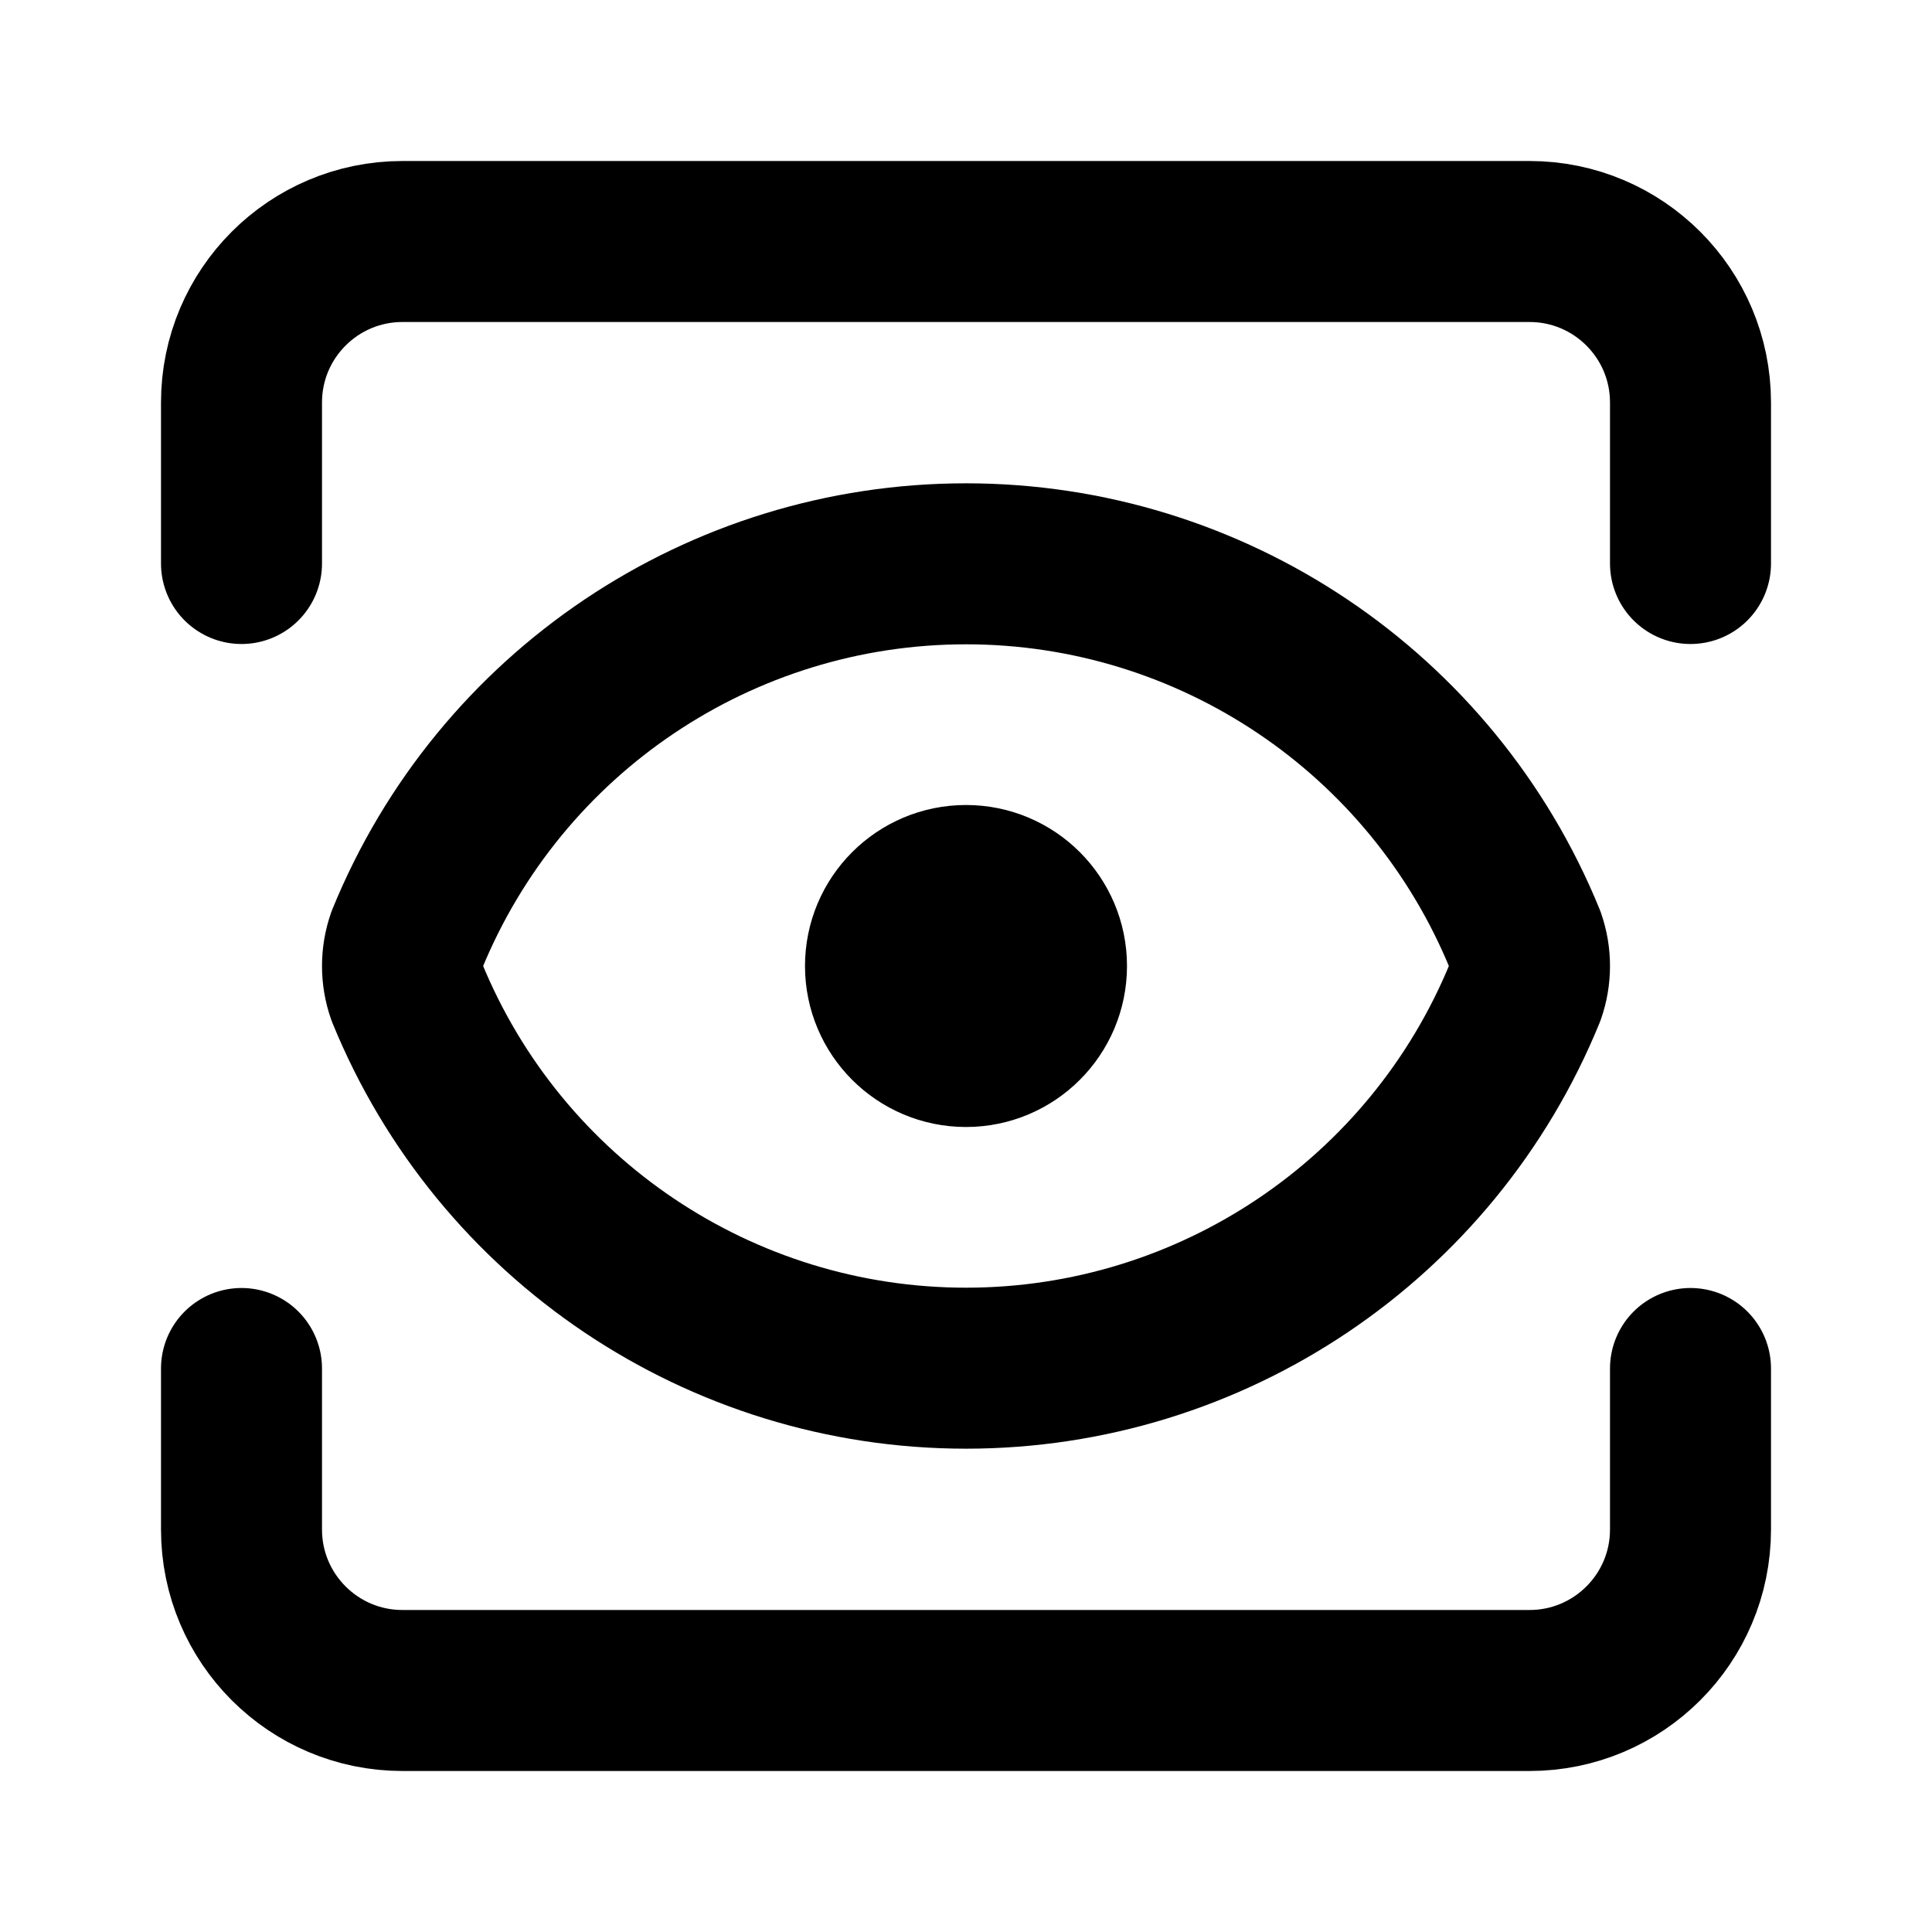
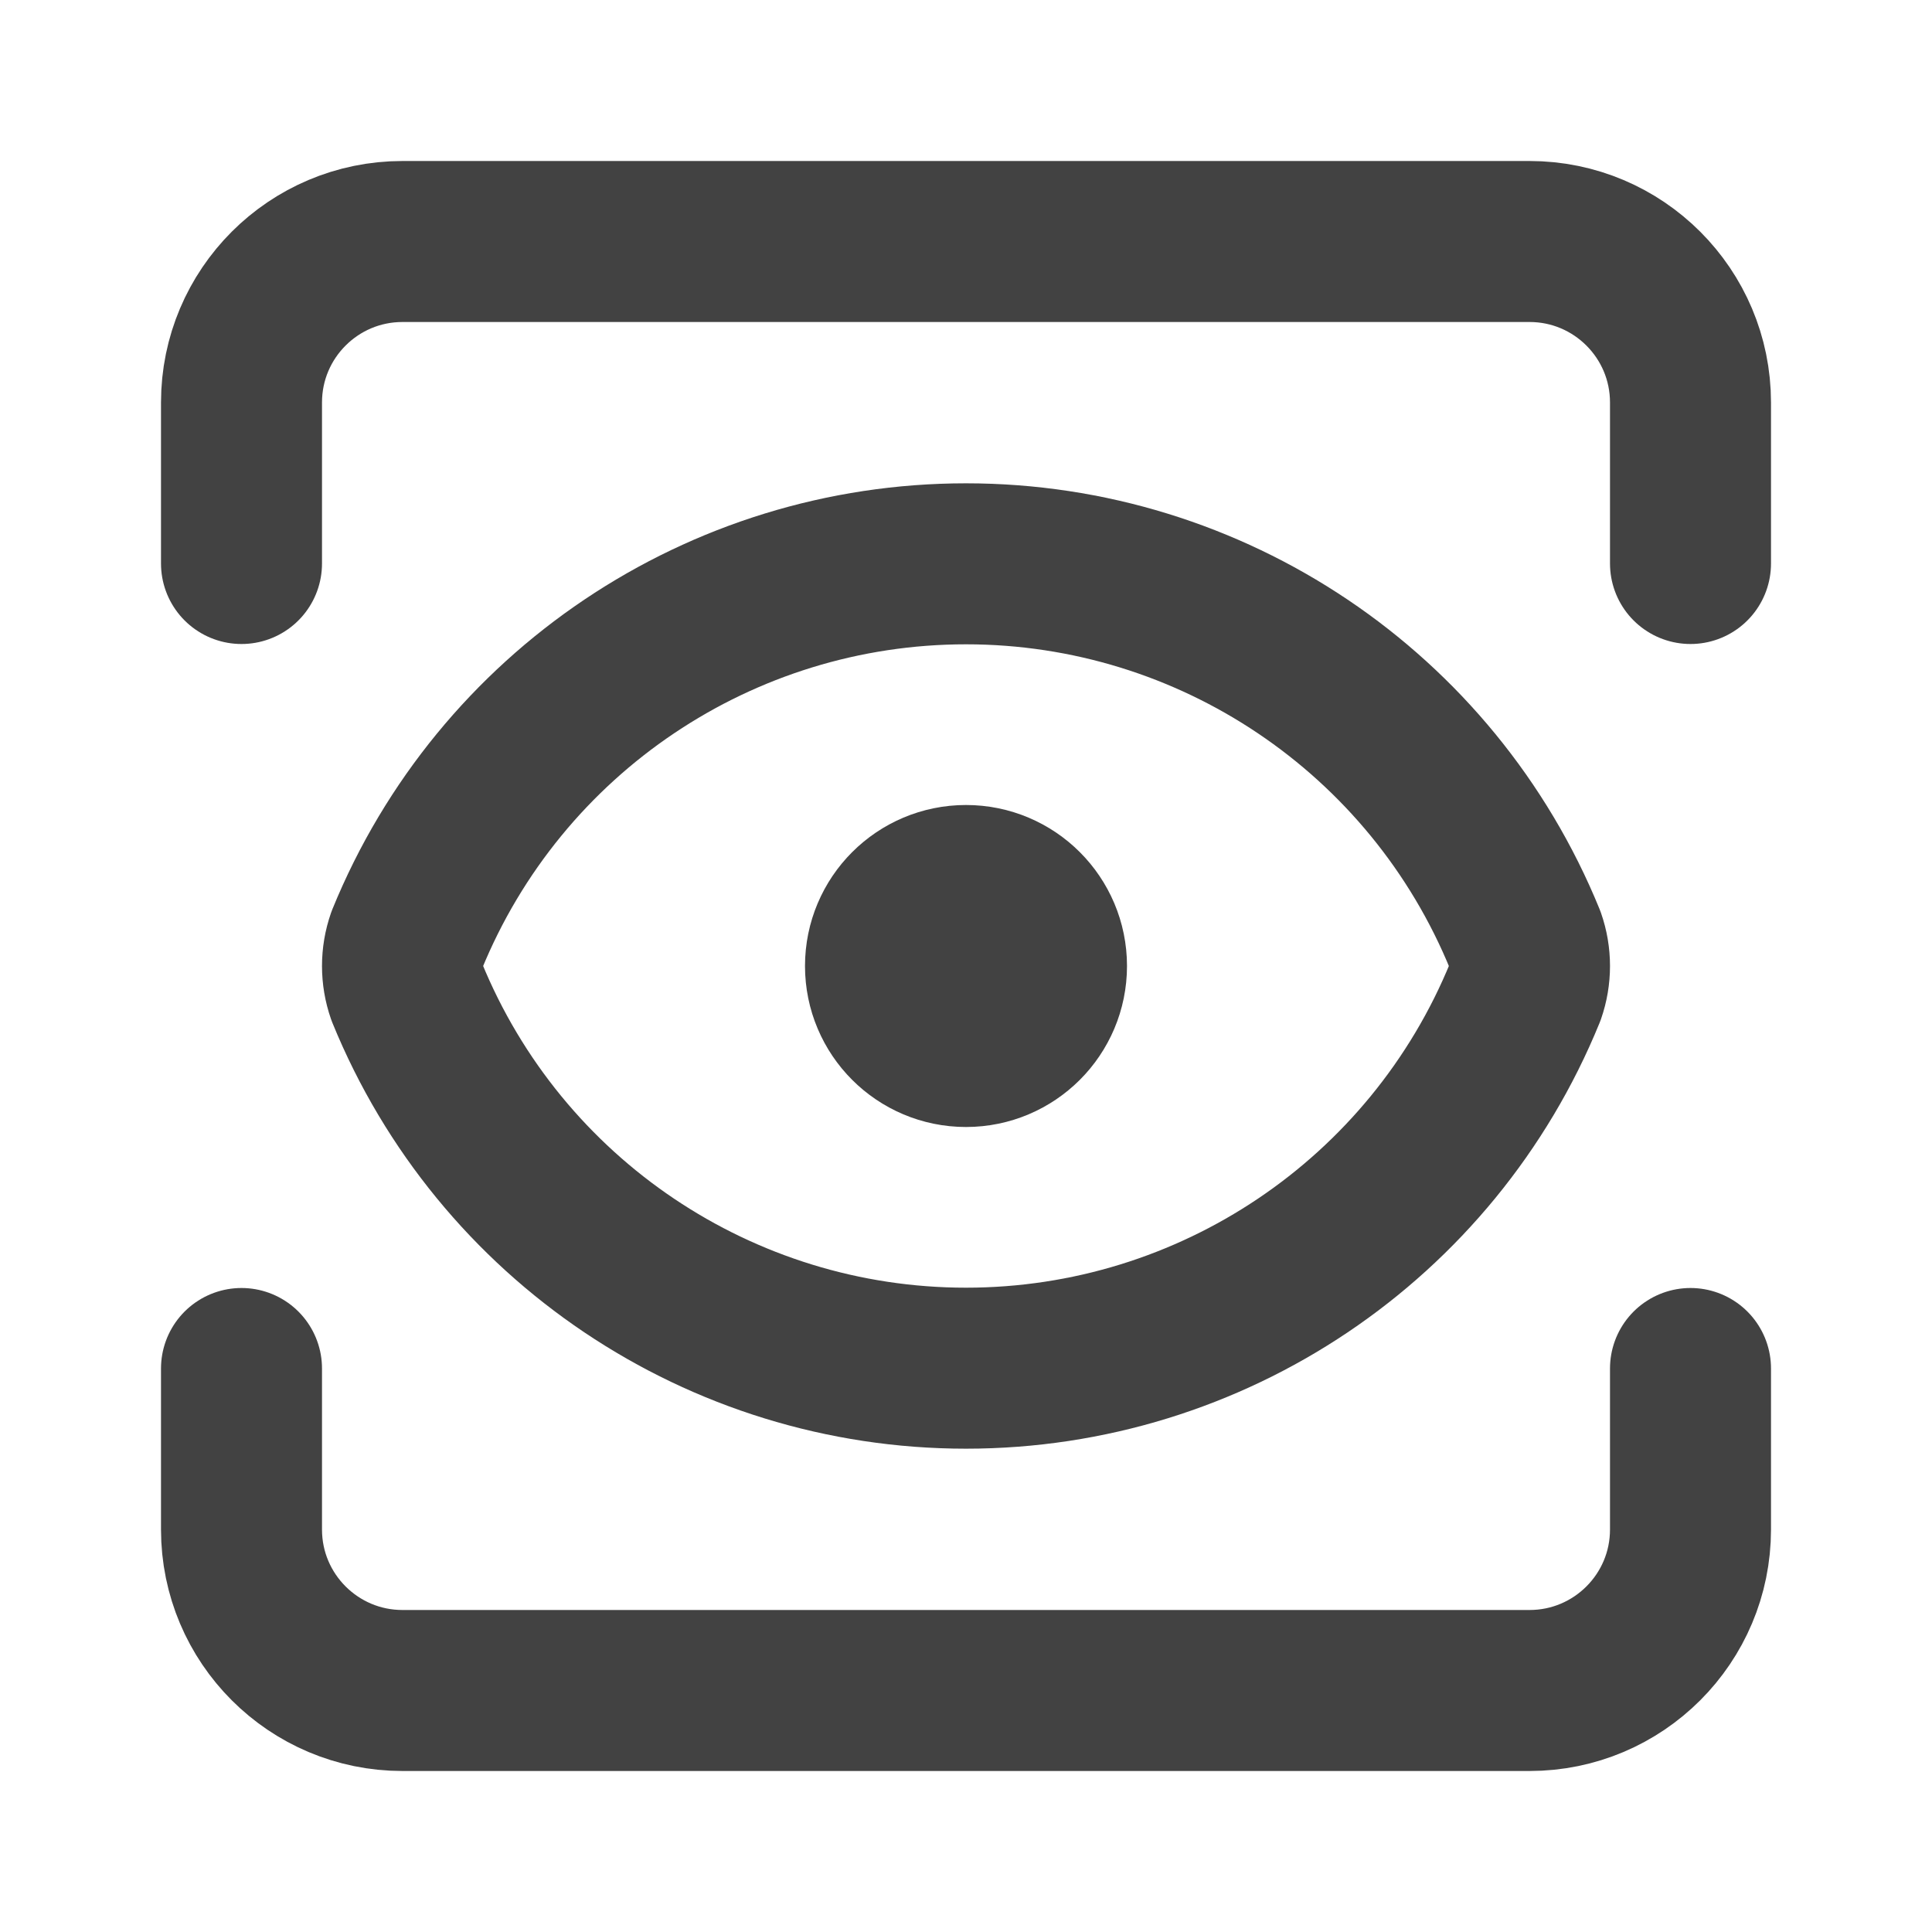
- <svg xmlns="http://www.w3.org/2000/svg" width="24" height="24" viewBox="0 0 24 24" fill="none" stroke="currentColor" stroke-width="2" stroke-linecap="round" stroke-linejoin="round" class="lucide lucide-view-icon lucide-view">
+ <svg xmlns="http://www.w3.org/2000/svg" width="24" height="24" viewBox="0 0 24 24" fill="none" stroke="#424242" stroke-width="2" stroke-linecap="round" stroke-linejoin="round" class="lucide lucide-view-icon lucide-view">
  <path d="M21 17v2a2 2 0 0 1-2 2H5a2 2 0 0 1-2-2v-2" />
  <path d="M21 7V5a2 2 0 0 0-2-2H5a2 2 0 0 0-2 2v2" />
  <circle cx="12" cy="12" r="1" />
  <path d="M18.944 12.33a1 1 0 0 0 0-.66 7.5 7.5 0 0 0-13.888 0 1 1 0 0 0 0 .66 7.5 7.5 0 0 0 13.888 0" />
</svg>
